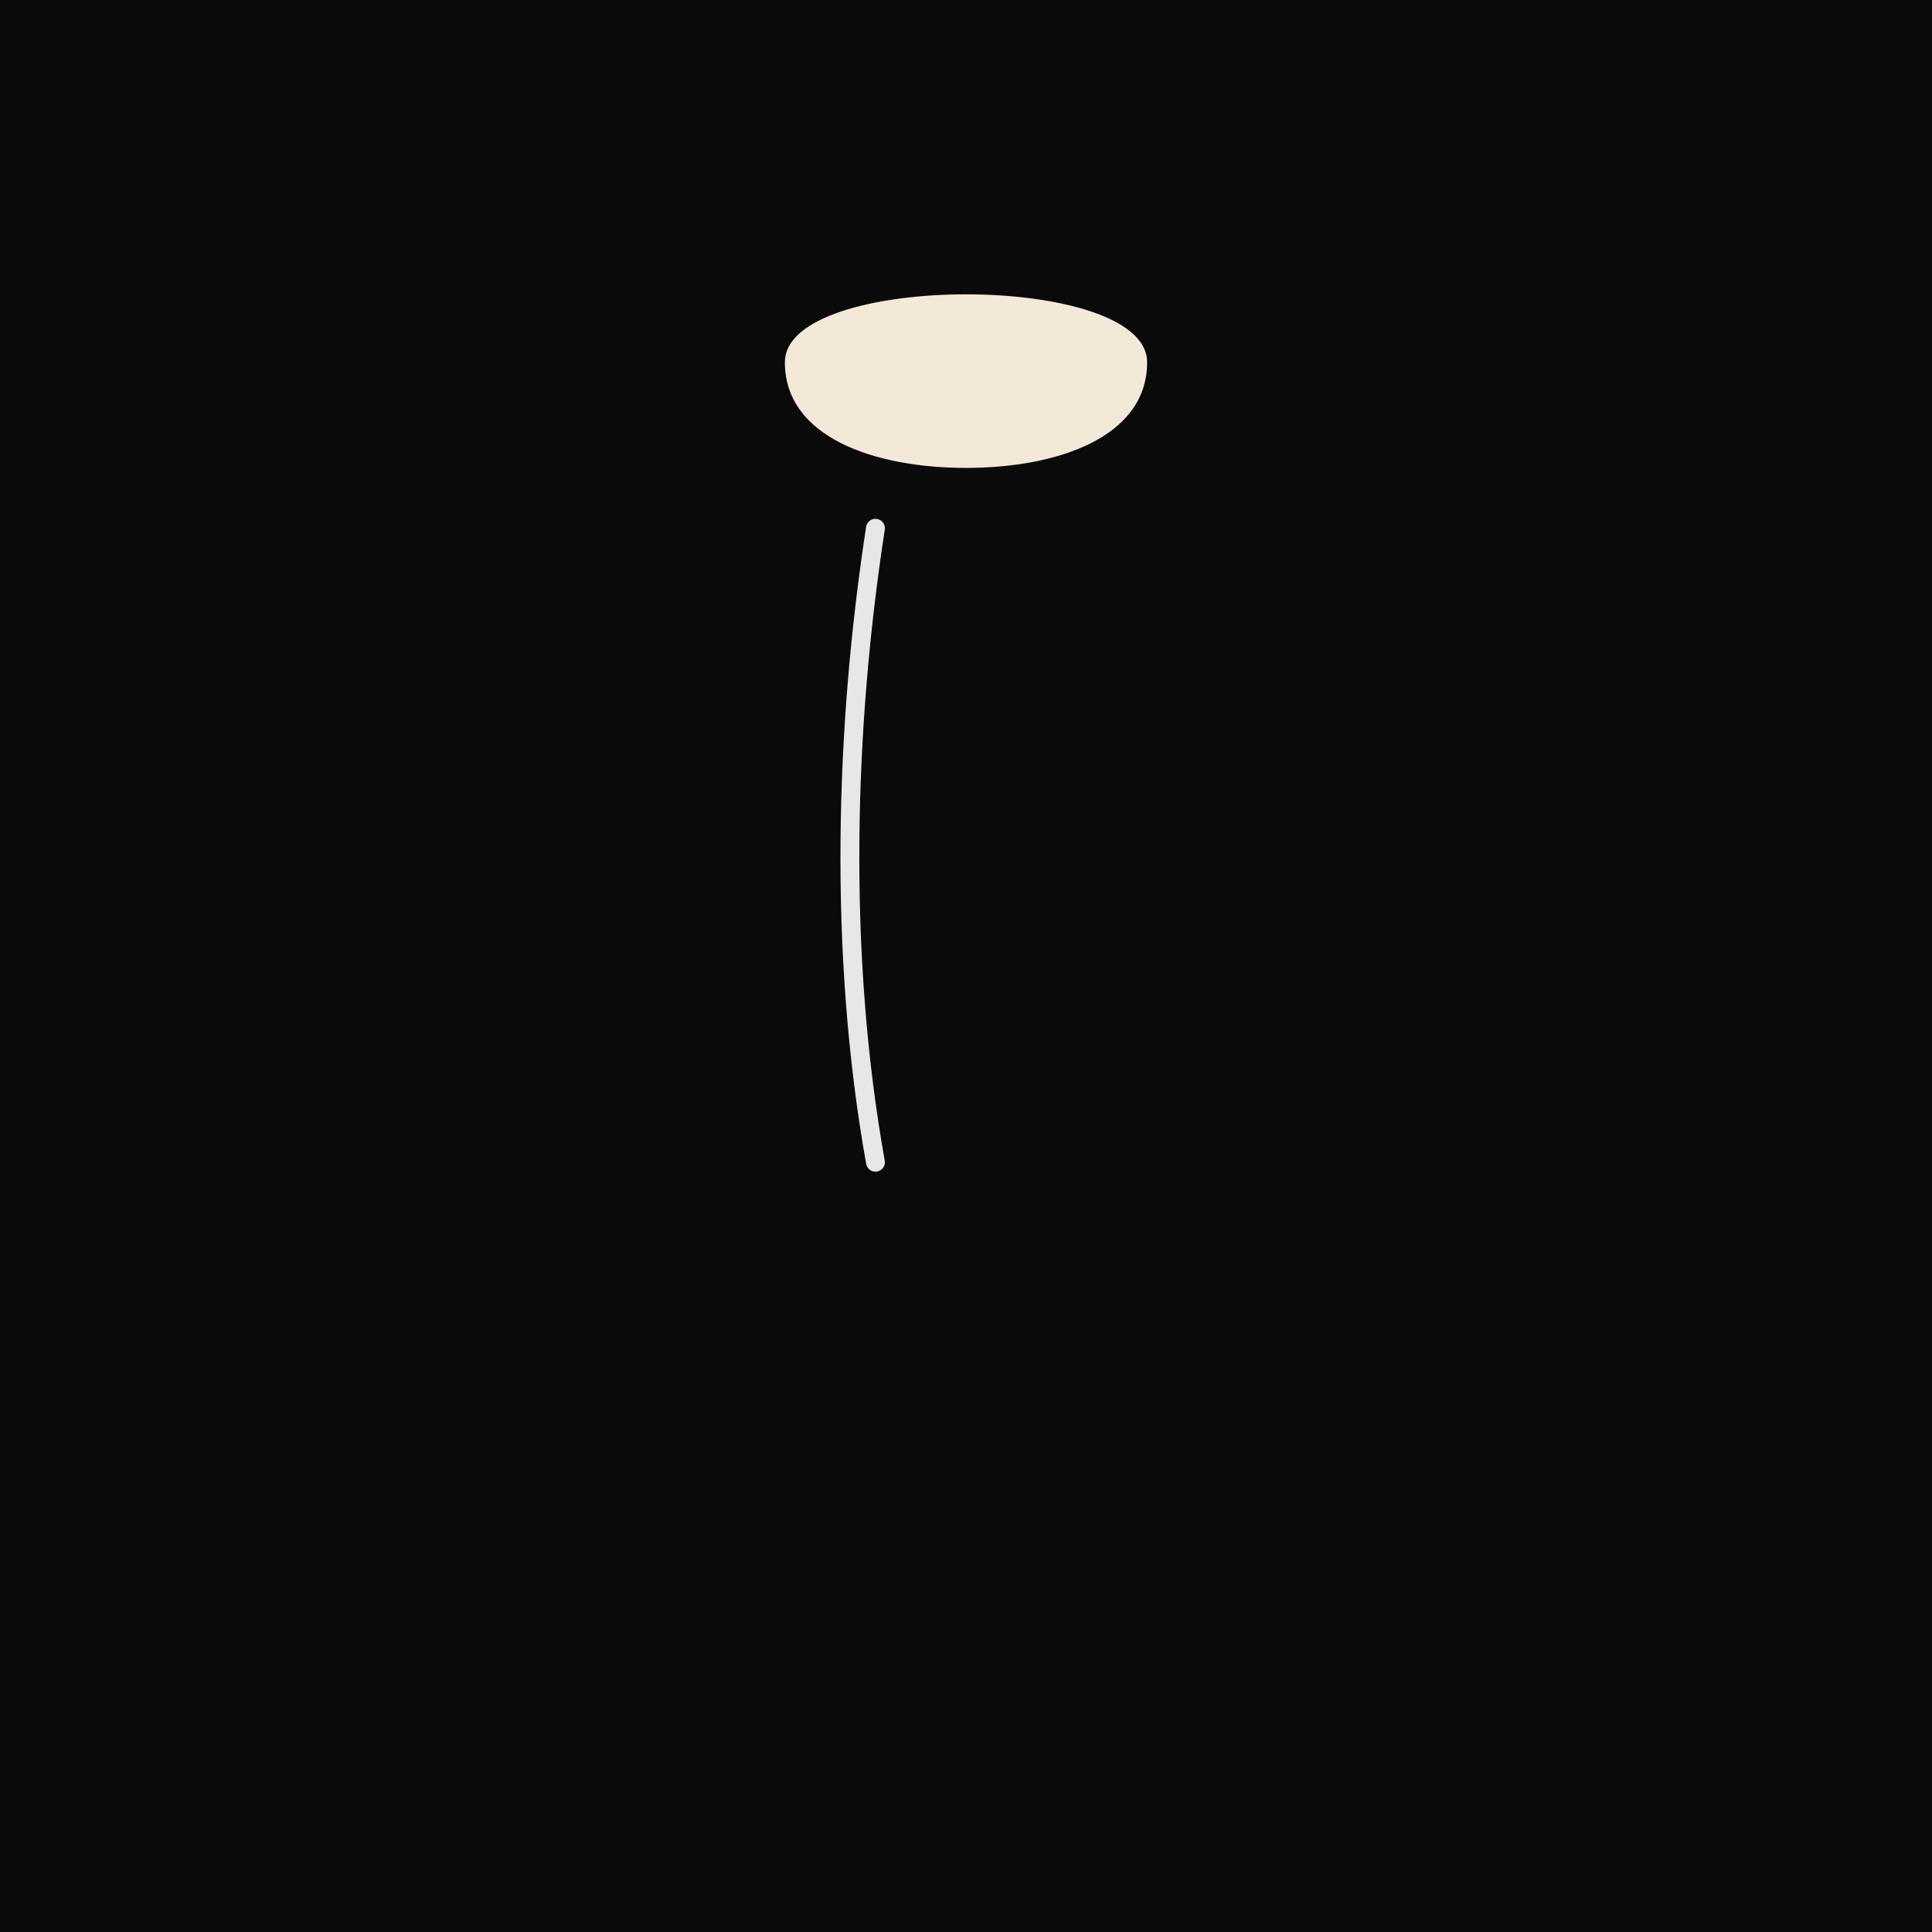
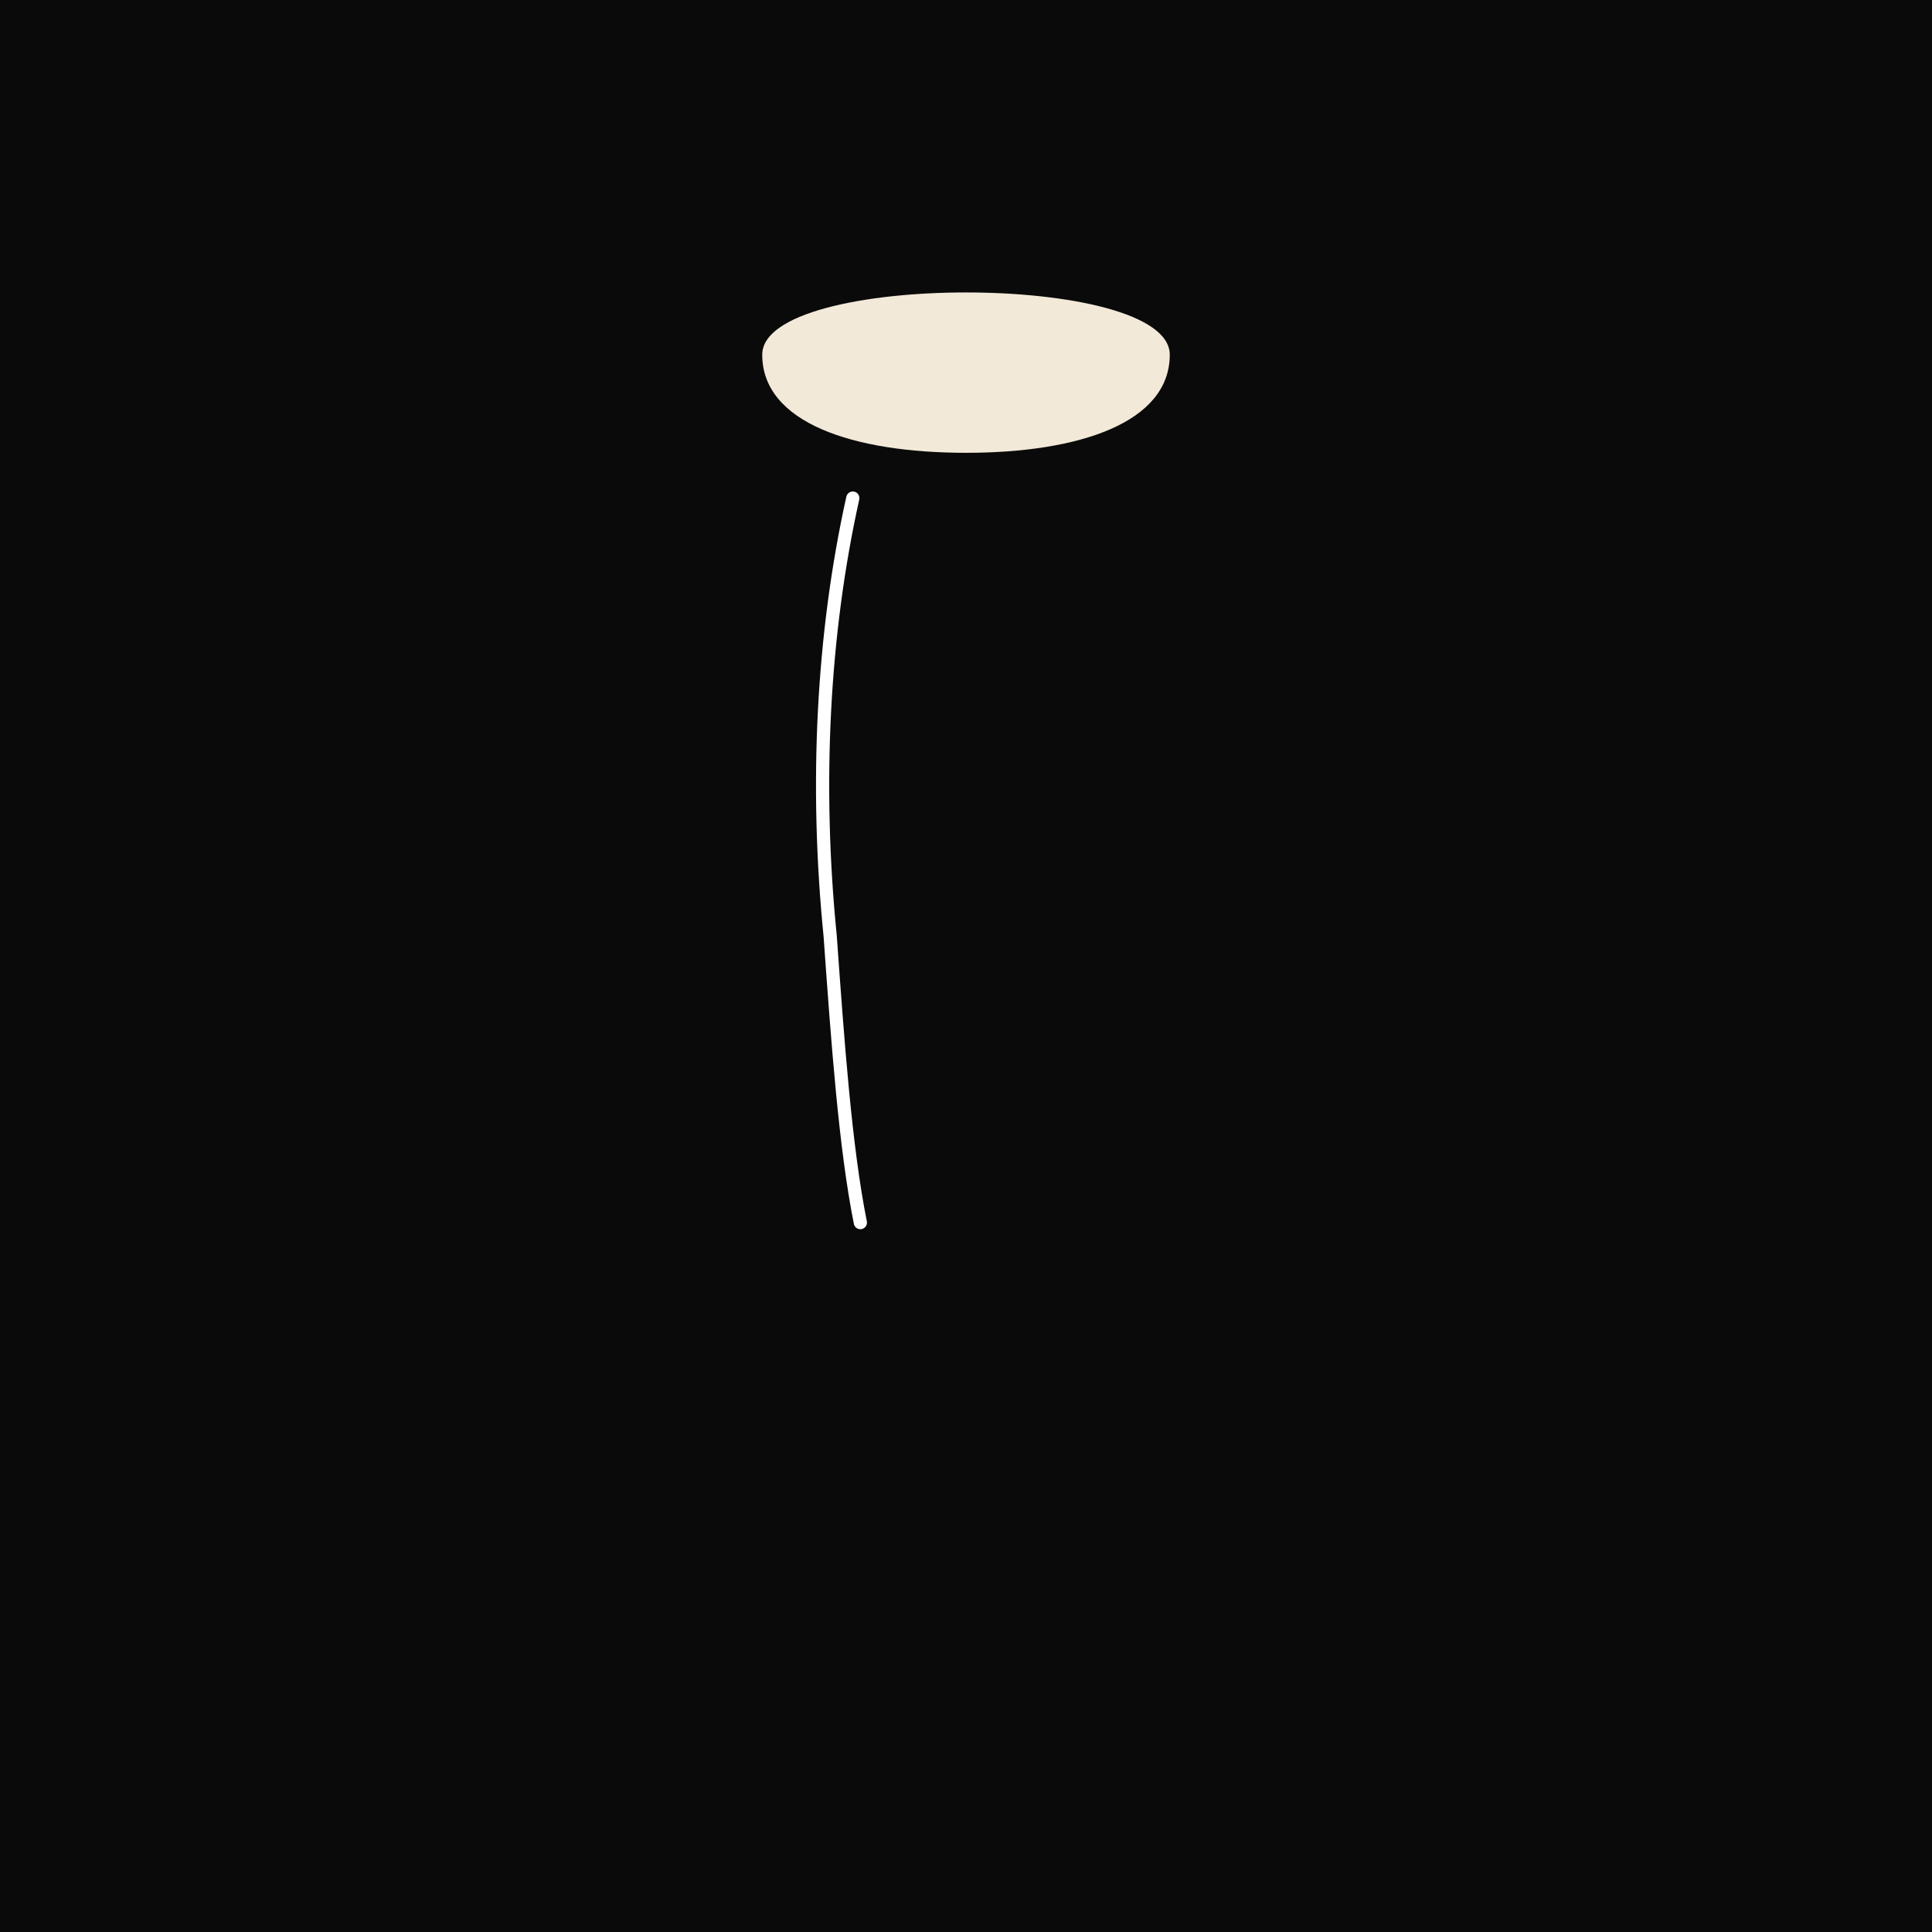
<svg xmlns="http://www.w3.org/2000/svg" viewBox="0 0 512 512" role="img" aria-label="Nice Pints">
  <rect width="512" height="512" fill="#0A0A0A" />
  <g transform="translate(156 56) scale(2)">
-     <path fill="#F2E9D8" d="M26 20C26 8 74 8 74 20C74 30 62 34 50 34C38 34 26 30 26 20Z" />
-     <path fill="#0A0A0A" d="M30 34C18 48 16 68 28 82L32 148Q50 156 68 148L72 82C84 68 82 48 70 34Q50 40 30 34Z" />
-     <path d="M38 42C34 68 33 98 38 126" fill="none" stroke="#FFFFFF" stroke-width="2.5" stroke-linecap="round" opacity="0.9" />
+     <path fill="#F2E9D8" d="M23 19C23 8 77 8 77 19C77 28 65 32 50 32C35 32 23 28 23 19Z" />
+     <path fill="#0A0A0A" d="M25 32C13 37 10 52 18 66C14 80 13 96 18 110L21 146H79L82 110C87 96 86 80 82 66C90 52 87 37 75 32C64 35 36 35 25 32Z" />
+     <path d="M35 38C31 56 30 76 32 96C33 110 34 124 36 134" fill="none" stroke="#FFFFFF" stroke-width="1.75" stroke-linecap="round" />
  </g>
</svg>
